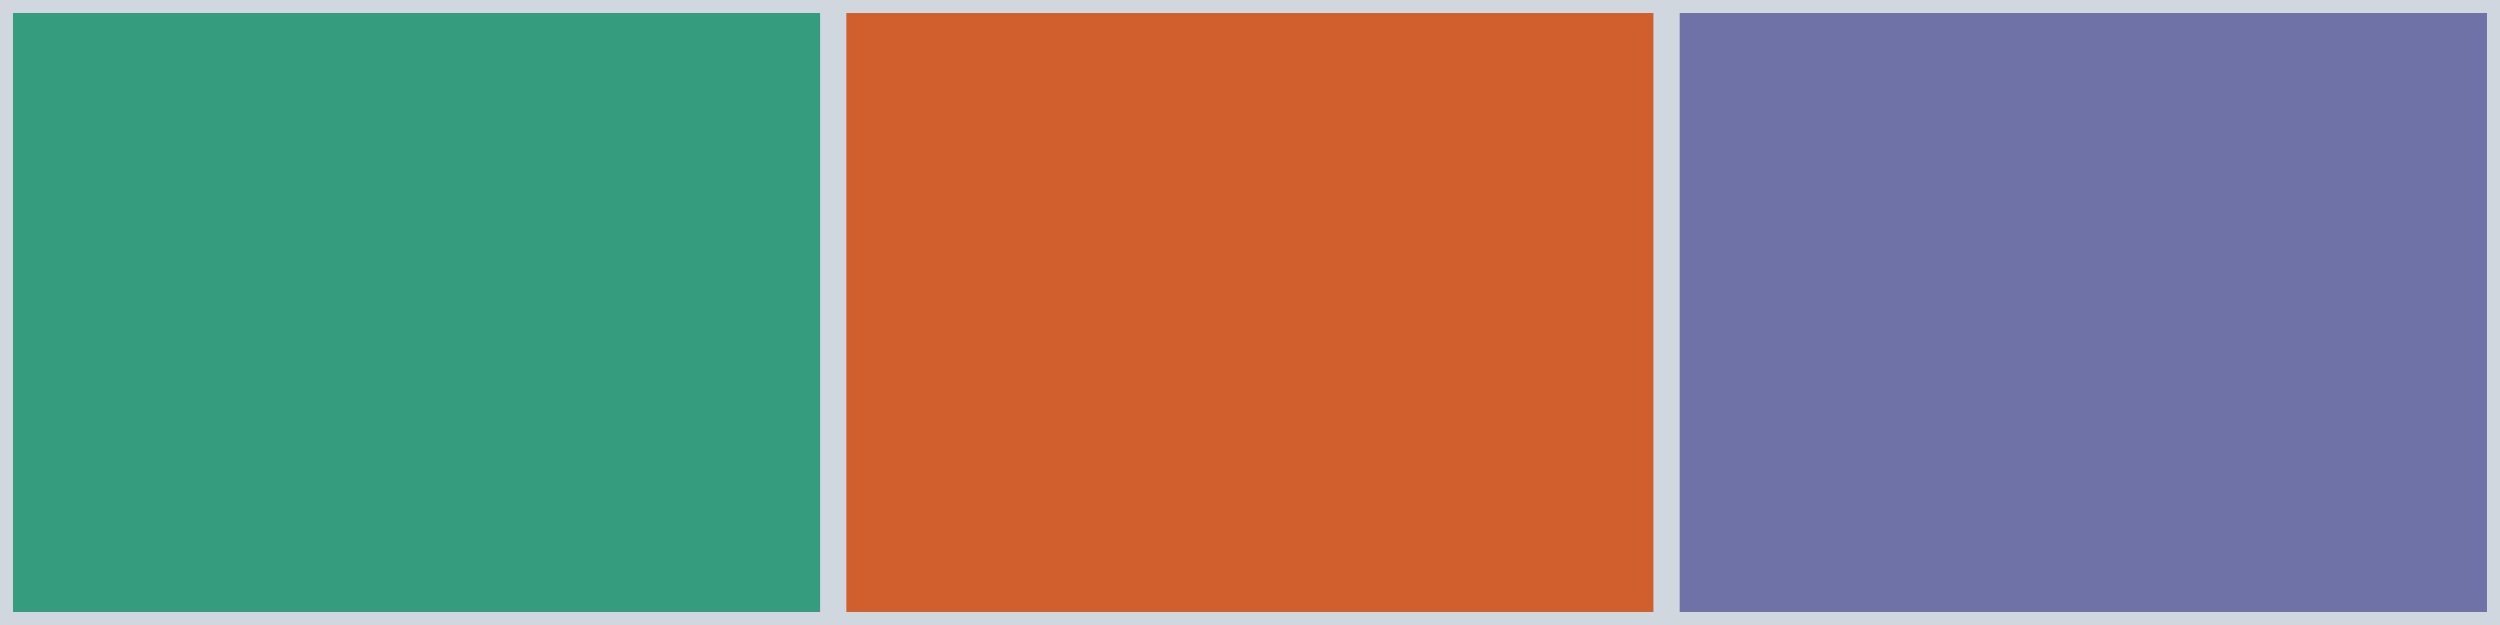
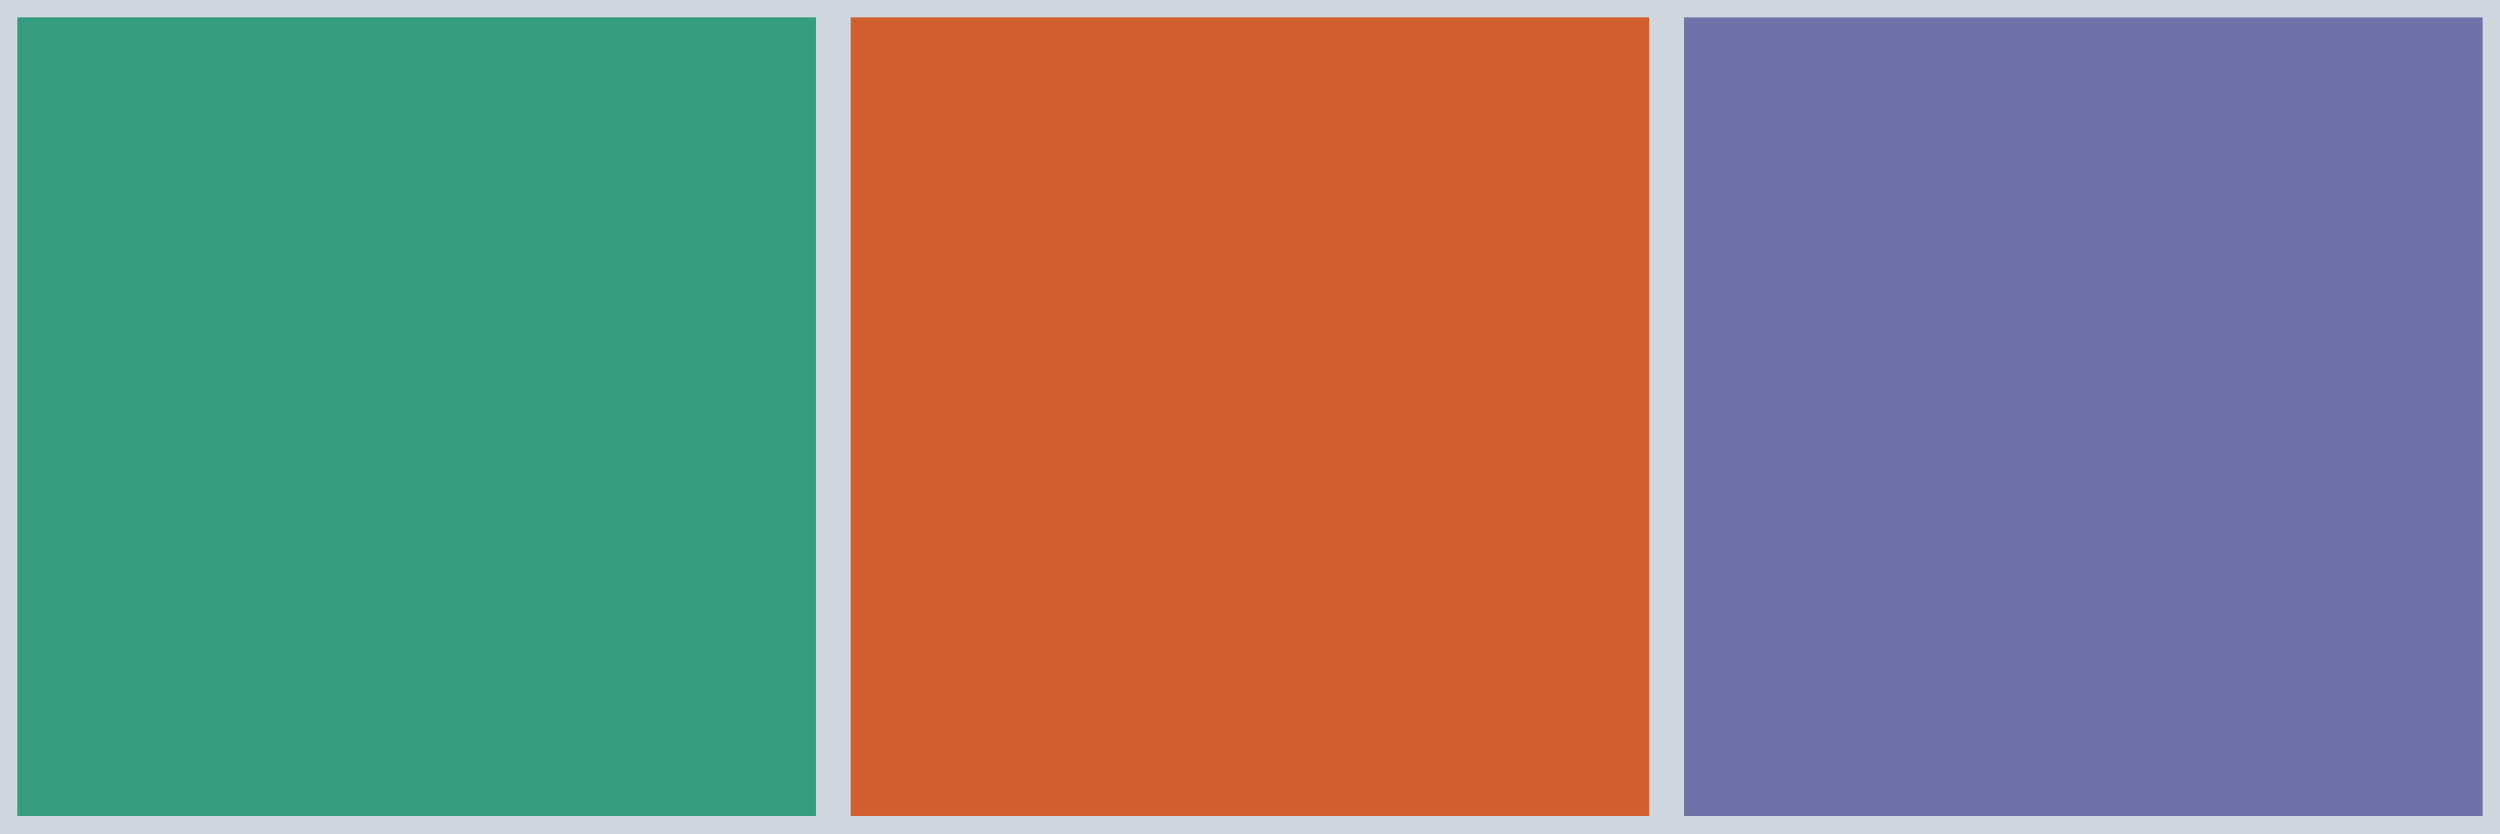
- <svg xmlns="http://www.w3.org/2000/svg" width="96" height="24" viewBox="0 0 96 24" role="img" aria-labelledby="title">
-   <rect x="0" y="0" width="32" height="24" fill="#359C7D" stroke="#d0d7de" />
-   <rect x="32" y="0" width="32" height="24" fill="#D15F2E" stroke="#d0d7de" />
-   <rect x="64" y="0" width="32" height="24" fill="#6E72A6" stroke="#d0d7de" />
+ <svg xmlns="http://www.w3.org/2000/svg" width="72" height="24" viewBox="0 0 72 24" role="img" aria-labelledby="title">
+   <rect x="0" y="0" width="24" height="24" fill="#359C7D" stroke="#d0d7de" />
+   <rect x="24" y="0" width="24" height="24" fill="#D15F2E" stroke="#d0d7de" />
+   <rect x="48" y="0" width="24" height="24" fill="#6E72A6" stroke="#d0d7de" />
</svg>
